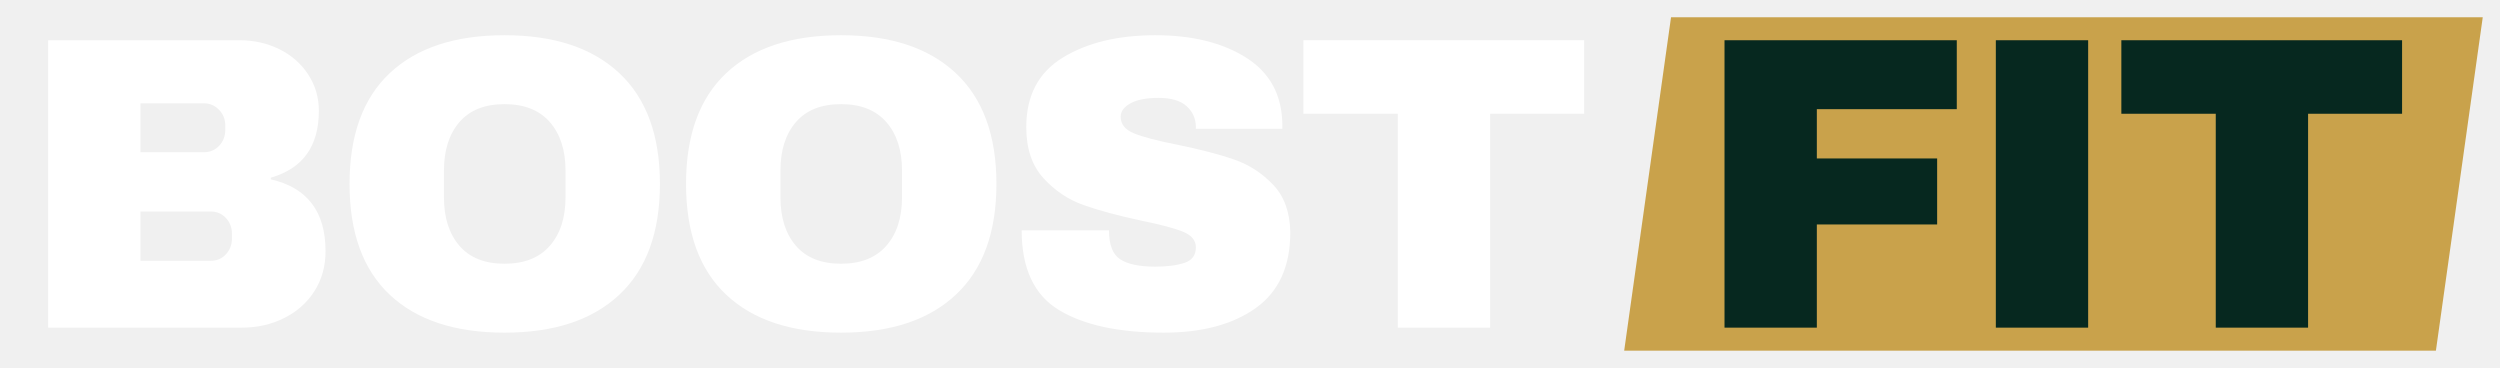
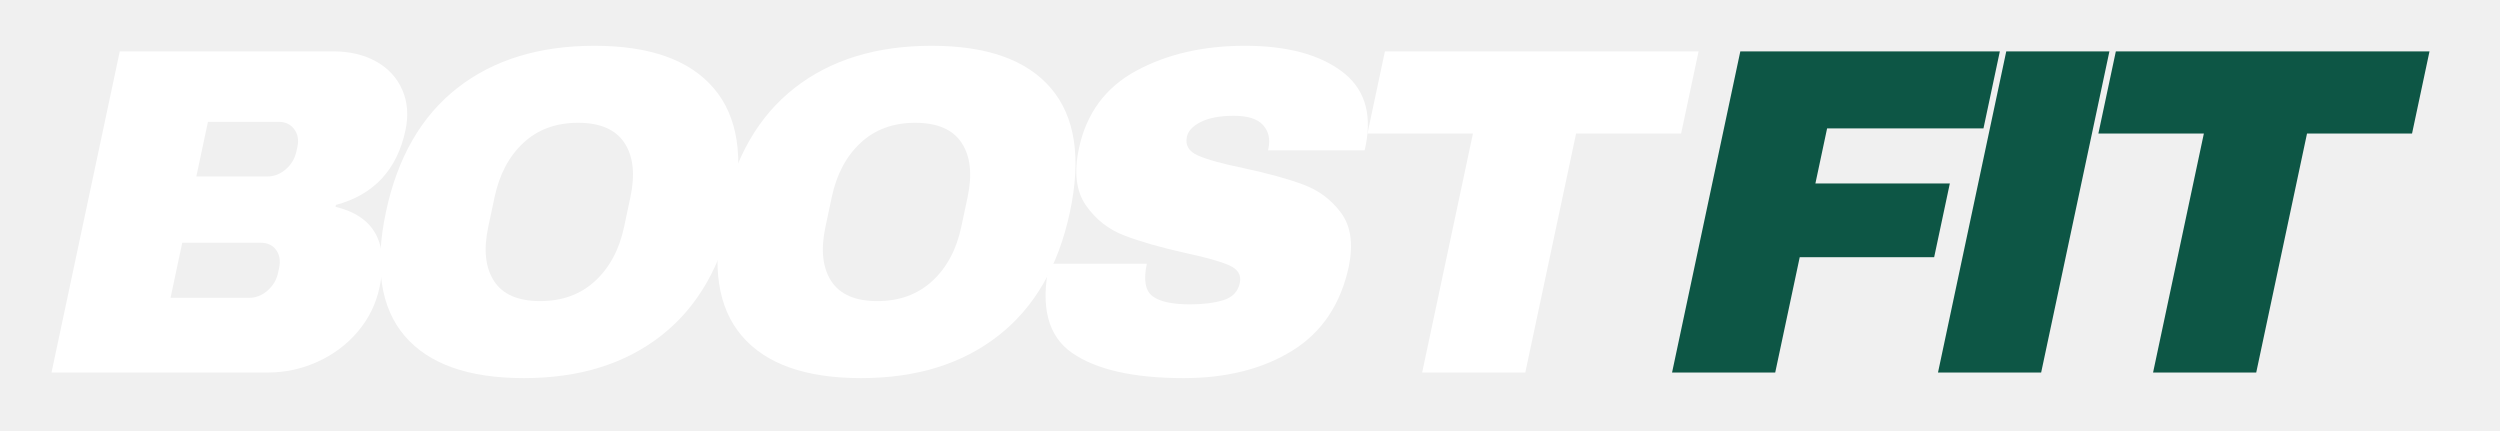
- <svg xmlns="http://www.w3.org/2000/svg" viewBox="-6 -14 869.85 128">
-   <g fill="#FFFFFF">
-     <path transform="translate(0.00 100.00) scale(0.14535 -0.14535)" d="M722 519Q722 392 607 359V355Q738 325 738 183Q738 129 711.5 87.5Q685 46 639.0 23.0Q593 0 538 0H74V688H532Q584 688 627.5 666.5Q671 645 696.5 606.0Q722 567 722 519ZM295 420H447Q469 420 483.5 435.5Q498 451 498 474V484Q498 506 483.0 521.5Q468 537 447 537H295ZM295 160H463Q485 160 499.5 175.5Q514 191 514 214V224Q514 247 499.5 262.5Q485 278 463 278H295Z" />
-     <path transform="translate(109.08 100.00) scale(0.14535 -0.14535)" d="M788 344Q788 170 691.0 79.0Q594 -12 416 -12Q238 -12 141.5 78.5Q45 169 45 344Q45 519 141.5 609.5Q238 700 416 700Q594 700 691.0 609.0Q788 518 788 344ZM271 376V312Q271 239 308.0 196.0Q345 153 416 153Q487 153 524.5 196.0Q562 239 562 312V376Q562 449 524.5 492.0Q487 535 416 535Q345 535 308.0 492.0Q271 449 271 376Z" />
-     <path transform="translate(226.16 100.00) scale(0.14535 -0.14535)" d="M788 344Q788 170 691.0 79.0Q594 -12 416 -12Q238 -12 141.5 78.5Q45 169 45 344Q45 519 141.5 609.5Q238 700 416 700Q594 700 691.0 609.0Q788 518 788 344ZM271 376V312Q271 239 308.0 196.0Q345 153 416 153Q487 153 524.5 196.0Q562 239 562 312V376Q562 449 524.5 492.0Q487 535 416 535Q345 535 308.0 492.0Q271 449 271 376Z" />
-     <path transform="translate(343.23 100.00) scale(0.14535 -0.14535)" d="M667 488V476H460V480Q460 510 438.0 530.0Q416 550 371 550Q327 550 303.5 537.0Q280 524 280 505Q280 478 312.0 465.0Q344 452 415 438Q498 421 551.5 402.5Q605 384 645.0 342.0Q685 300 686 228Q686 106 603.5 47.0Q521 -12 383 -12Q222 -12 132.5 42.0Q43 96 43 233H252Q252 181 279.0 163.5Q306 146 363 146Q405 146 432.5 155.0Q460 164 460 192Q460 217 429.5 229.5Q399 242 330 256Q246 274 191.0 293.5Q136 313 95.0 358.0Q54 403 54 480Q54 593 141.5 646.5Q229 700 363 700Q495 700 580.0 646.5Q665 593 667 488Z" />
-     <path transform="translate(444.17 100.00) scale(0.14535 -0.14535)" d="M470 512V0H249V512H23V688H695V512Z" />
-   </g>
-   <path fill="#C9A24B" d="M575.42,-8 H857.85 L841.55,108 H559.12 Z" />
-   <g fill="#06281F" transform="translate(583.27 0)">
-     <path transform="translate(0.00 100.00) scale(0.14535 -0.14535)" d="M74 688H630V523H295V405H583V247H295V0H74Z" />
-     <path transform="translate(92.95 100.00) scale(0.14535 -0.14535)" d="M84 0V688H305V0Z" />
-     <path transform="translate(145.49 100.00) scale(0.14535 -0.14535)" d="M470 512V0H249V512H23V688H695V512Z" />
+ <svg xmlns="http://www.w3.org/2000/svg" viewBox="-16 -16 778.5 134">
+   <g transform="translate(21.3 0) skewX(-12)">
+     <path fill="#FFFFFF" transform="translate(-10.76 100) scale(0.14535 -0.14535)" d="M722 519Q722 392 607 359V355Q738 325 738 183Q738 129 711.5 87.5Q685 46 639.0 23.0Q593 0 538 0H74V688H532Q584 688 627.5 666.5Q671 645 696.5 606.0Q722 567 722 519ZM295 420H447Q469 420 483.5 435.5Q498 451 498 474V484Q498 506 483.0 521.5Q468 537 447 537H295ZM295 160H463Q485 160 499.5 175.5Q514 191 514 214V224Q514 247 499.5 262.5Q485 278 463 278H295Z" />
+     <path fill="#FFFFFF" transform="translate(86.97 100) scale(0.14535 -0.14535)" d="M788 344Q788 170 691.0 79.0Q594 -12 416 -12Q238 -12 141.5 78.5Q45 169 45 344Q45 519 141.5 609.5Q238 700 416 700Q594 700 691.0 609.0Q788 518 788 344ZM271 376V312Q271 239 308.0 196.0Q345 153 416 153Q487 153 524.5 196.0Q562 239 562 312V376Q562 449 524.5 492.0Q487 535 416 535Q345 535 308.0 492.0Q271 449 271 376Z" />
+     <path fill="#FFFFFF" transform="translate(191.97 100) scale(0.14535 -0.14535)" d="M788 344Q788 170 691.0 79.0Q594 -12 416 -12Q238 -12 141.5 78.5Q45 169 45 344Q45 519 141.5 609.5Q238 700 416 700Q594 700 691.0 609.0Q788 518 788 344ZM271 376V312Q271 239 308.0 196.0Q345 153 416 153Q487 153 524.5 196.0Q562 239 562 312V376Q562 449 524.5 492.0Q487 535 416 535Q345 535 308.0 492.0Q271 449 271 376Z" />
+     <path fill="#FFFFFF" transform="translate(297.25 100) scale(0.14535 -0.14535)" d="M667 488V476H460V480Q460 510 438.0 530.0Q416 550 371 550Q327 550 303.5 537.0Q280 524 280 505Q280 478 312.0 465.0Q344 452 415 438Q498 421 551.5 402.5Q605 384 645.0 342.0Q685 300 686 228Q686 106 603.5 47.0Q521 -12 383 -12Q222 -12 132.5 42.0Q43 96 43 233H252Q252 181 279.0 163.5Q306 146 363 146Q405 146 432.5 155.0Q460 164 460 192Q460 217 429.5 229.5Q399 242 330 256Q246 274 191.0 293.5Q136 313 95.0 358.0Q54 403 54 480Q54 593 141.5 646.5Q229 700 363 700Q495 700 580.0 646.5Q665 593 667 488Z" />
+     <path fill="#FFFFFF" transform="translate(390.62 100) scale(0.14535 -0.14535)" d="M470 512V0H249V512H23V688H695V512Z" />
+     <path fill="#0D5645" transform="translate(493.88 100) scale(0.14535 -0.14535)" d="M74 688H630V523H295V405H583V247H295V0H74Z" />
+     <path fill="#0D5645" transform="translate(575.24 100) scale(0.14535 -0.14535)" d="M84 0V688H305V0Z" />
+     <path fill="#0D5645" transform="translate(618.23 100) scale(0.14535 -0.14535)" d="M470 512V0H249V512H23V688H695V512Z" />
  </g>
</svg>
